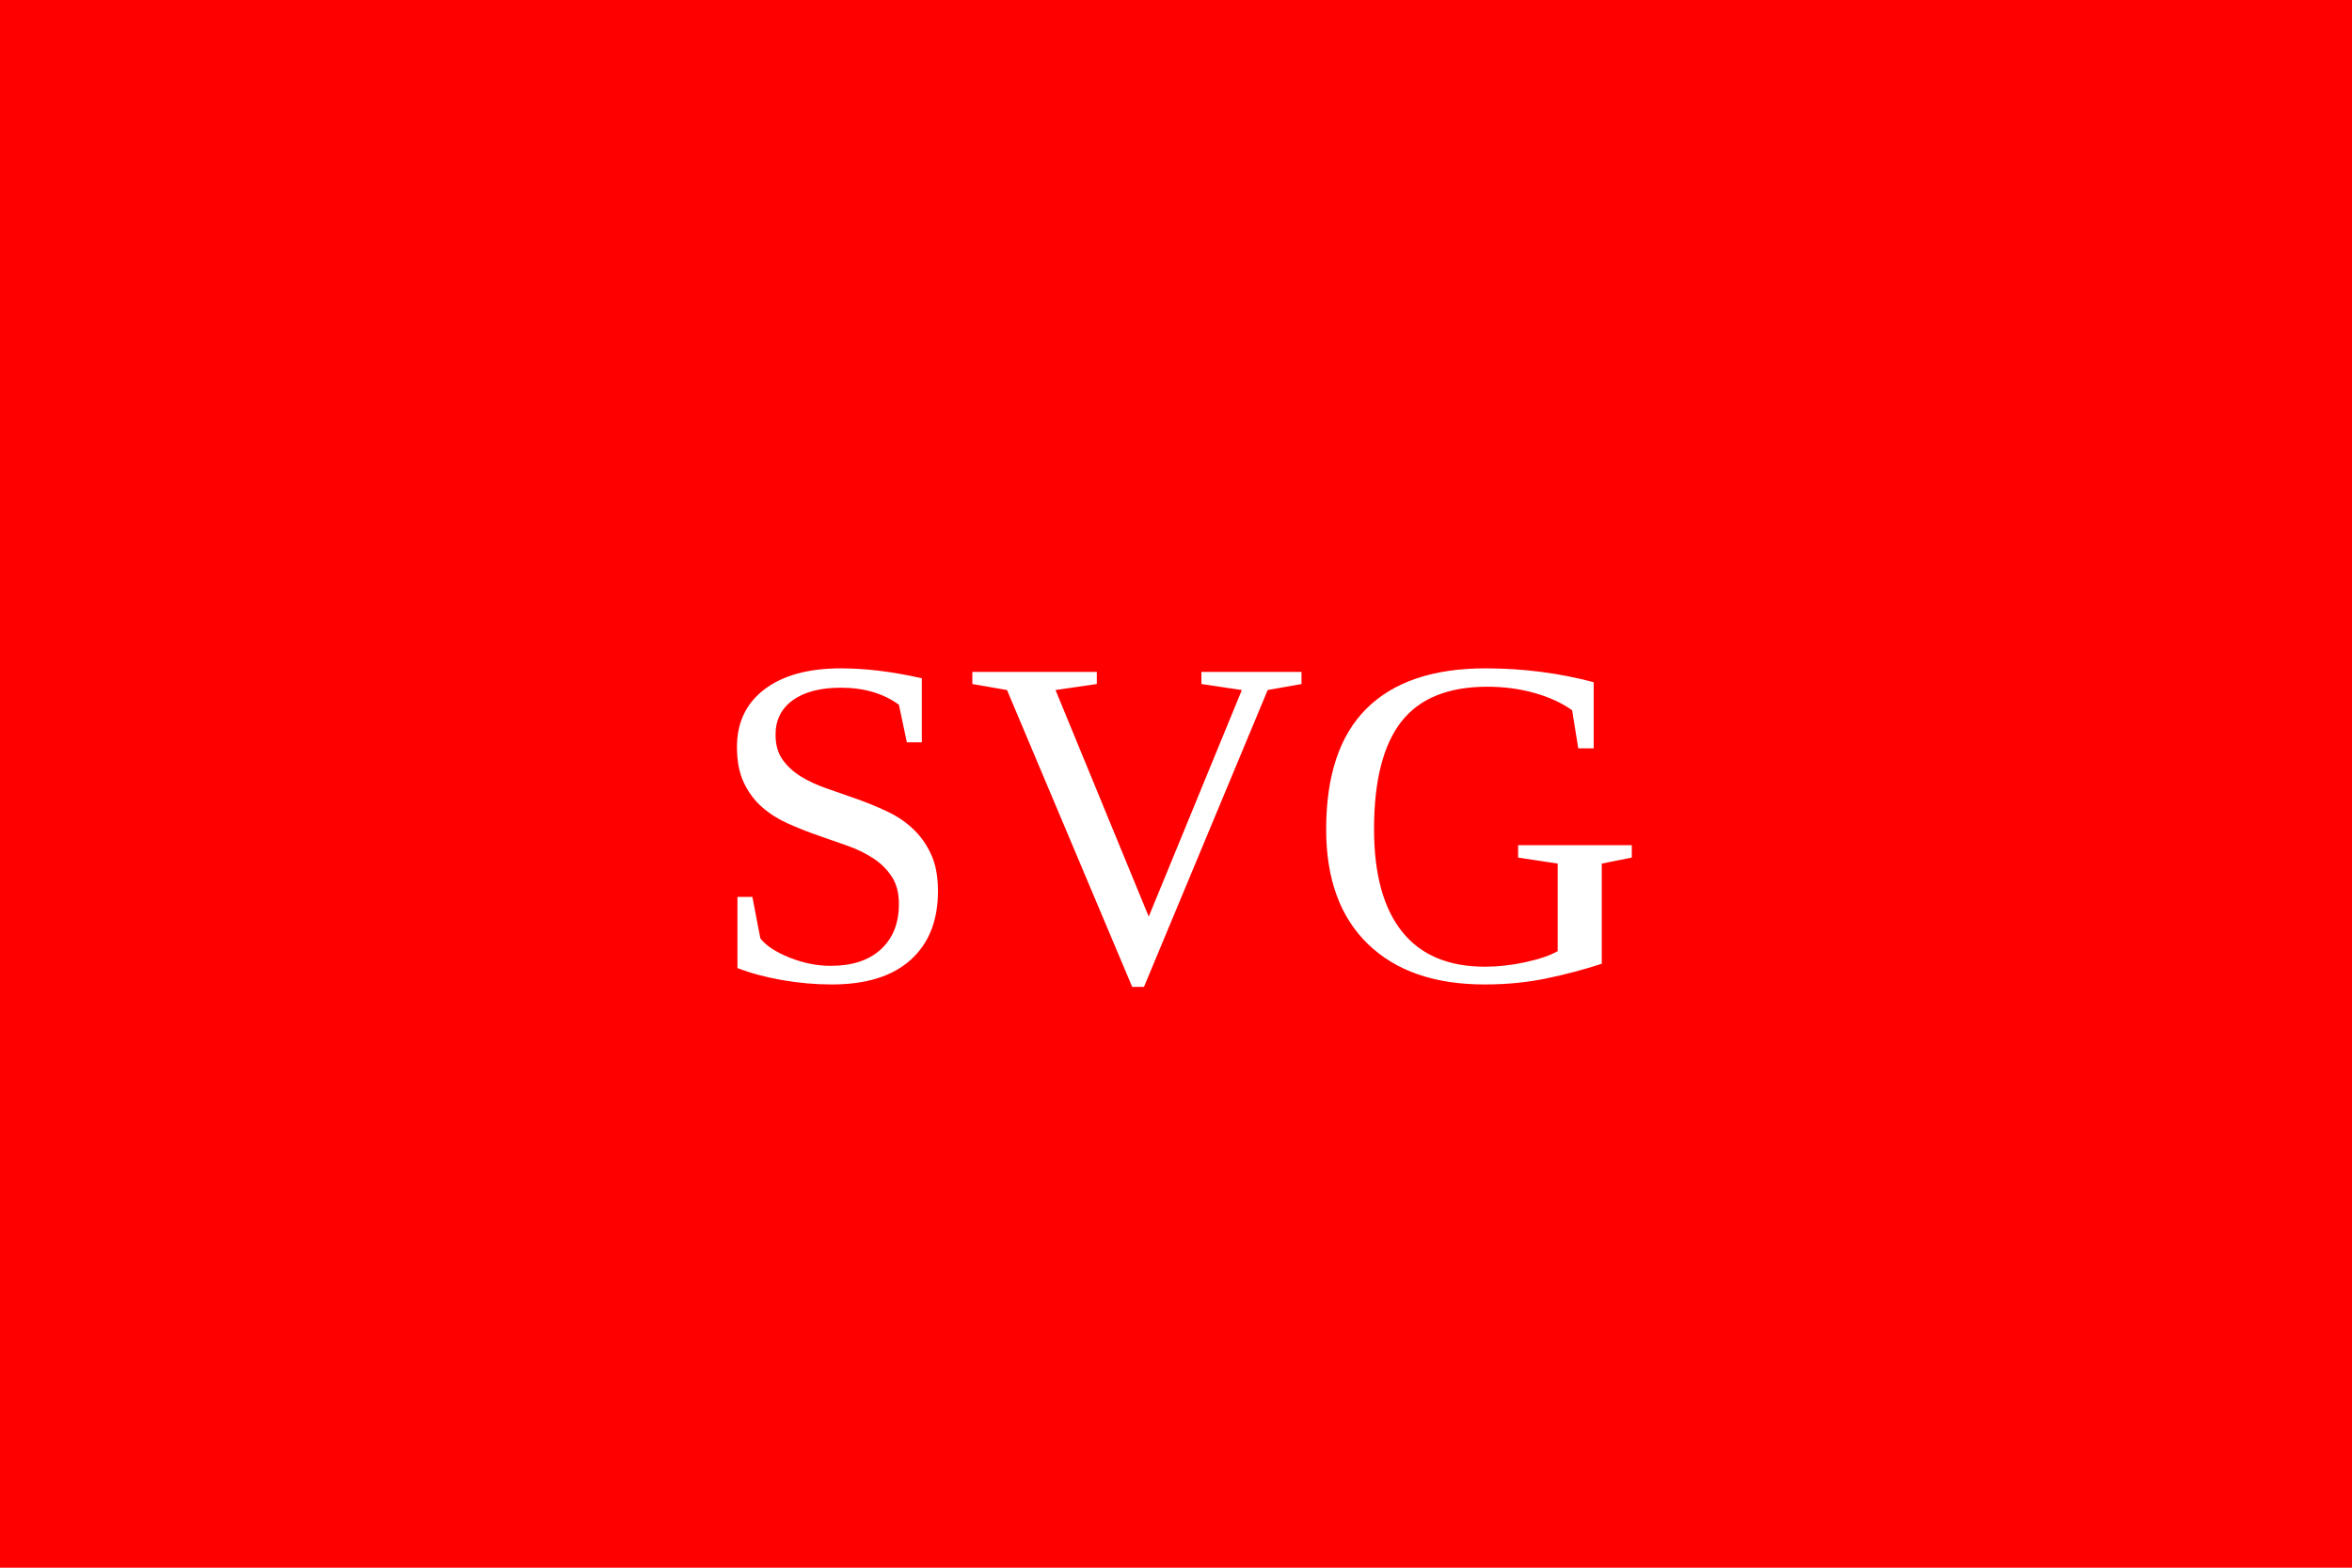
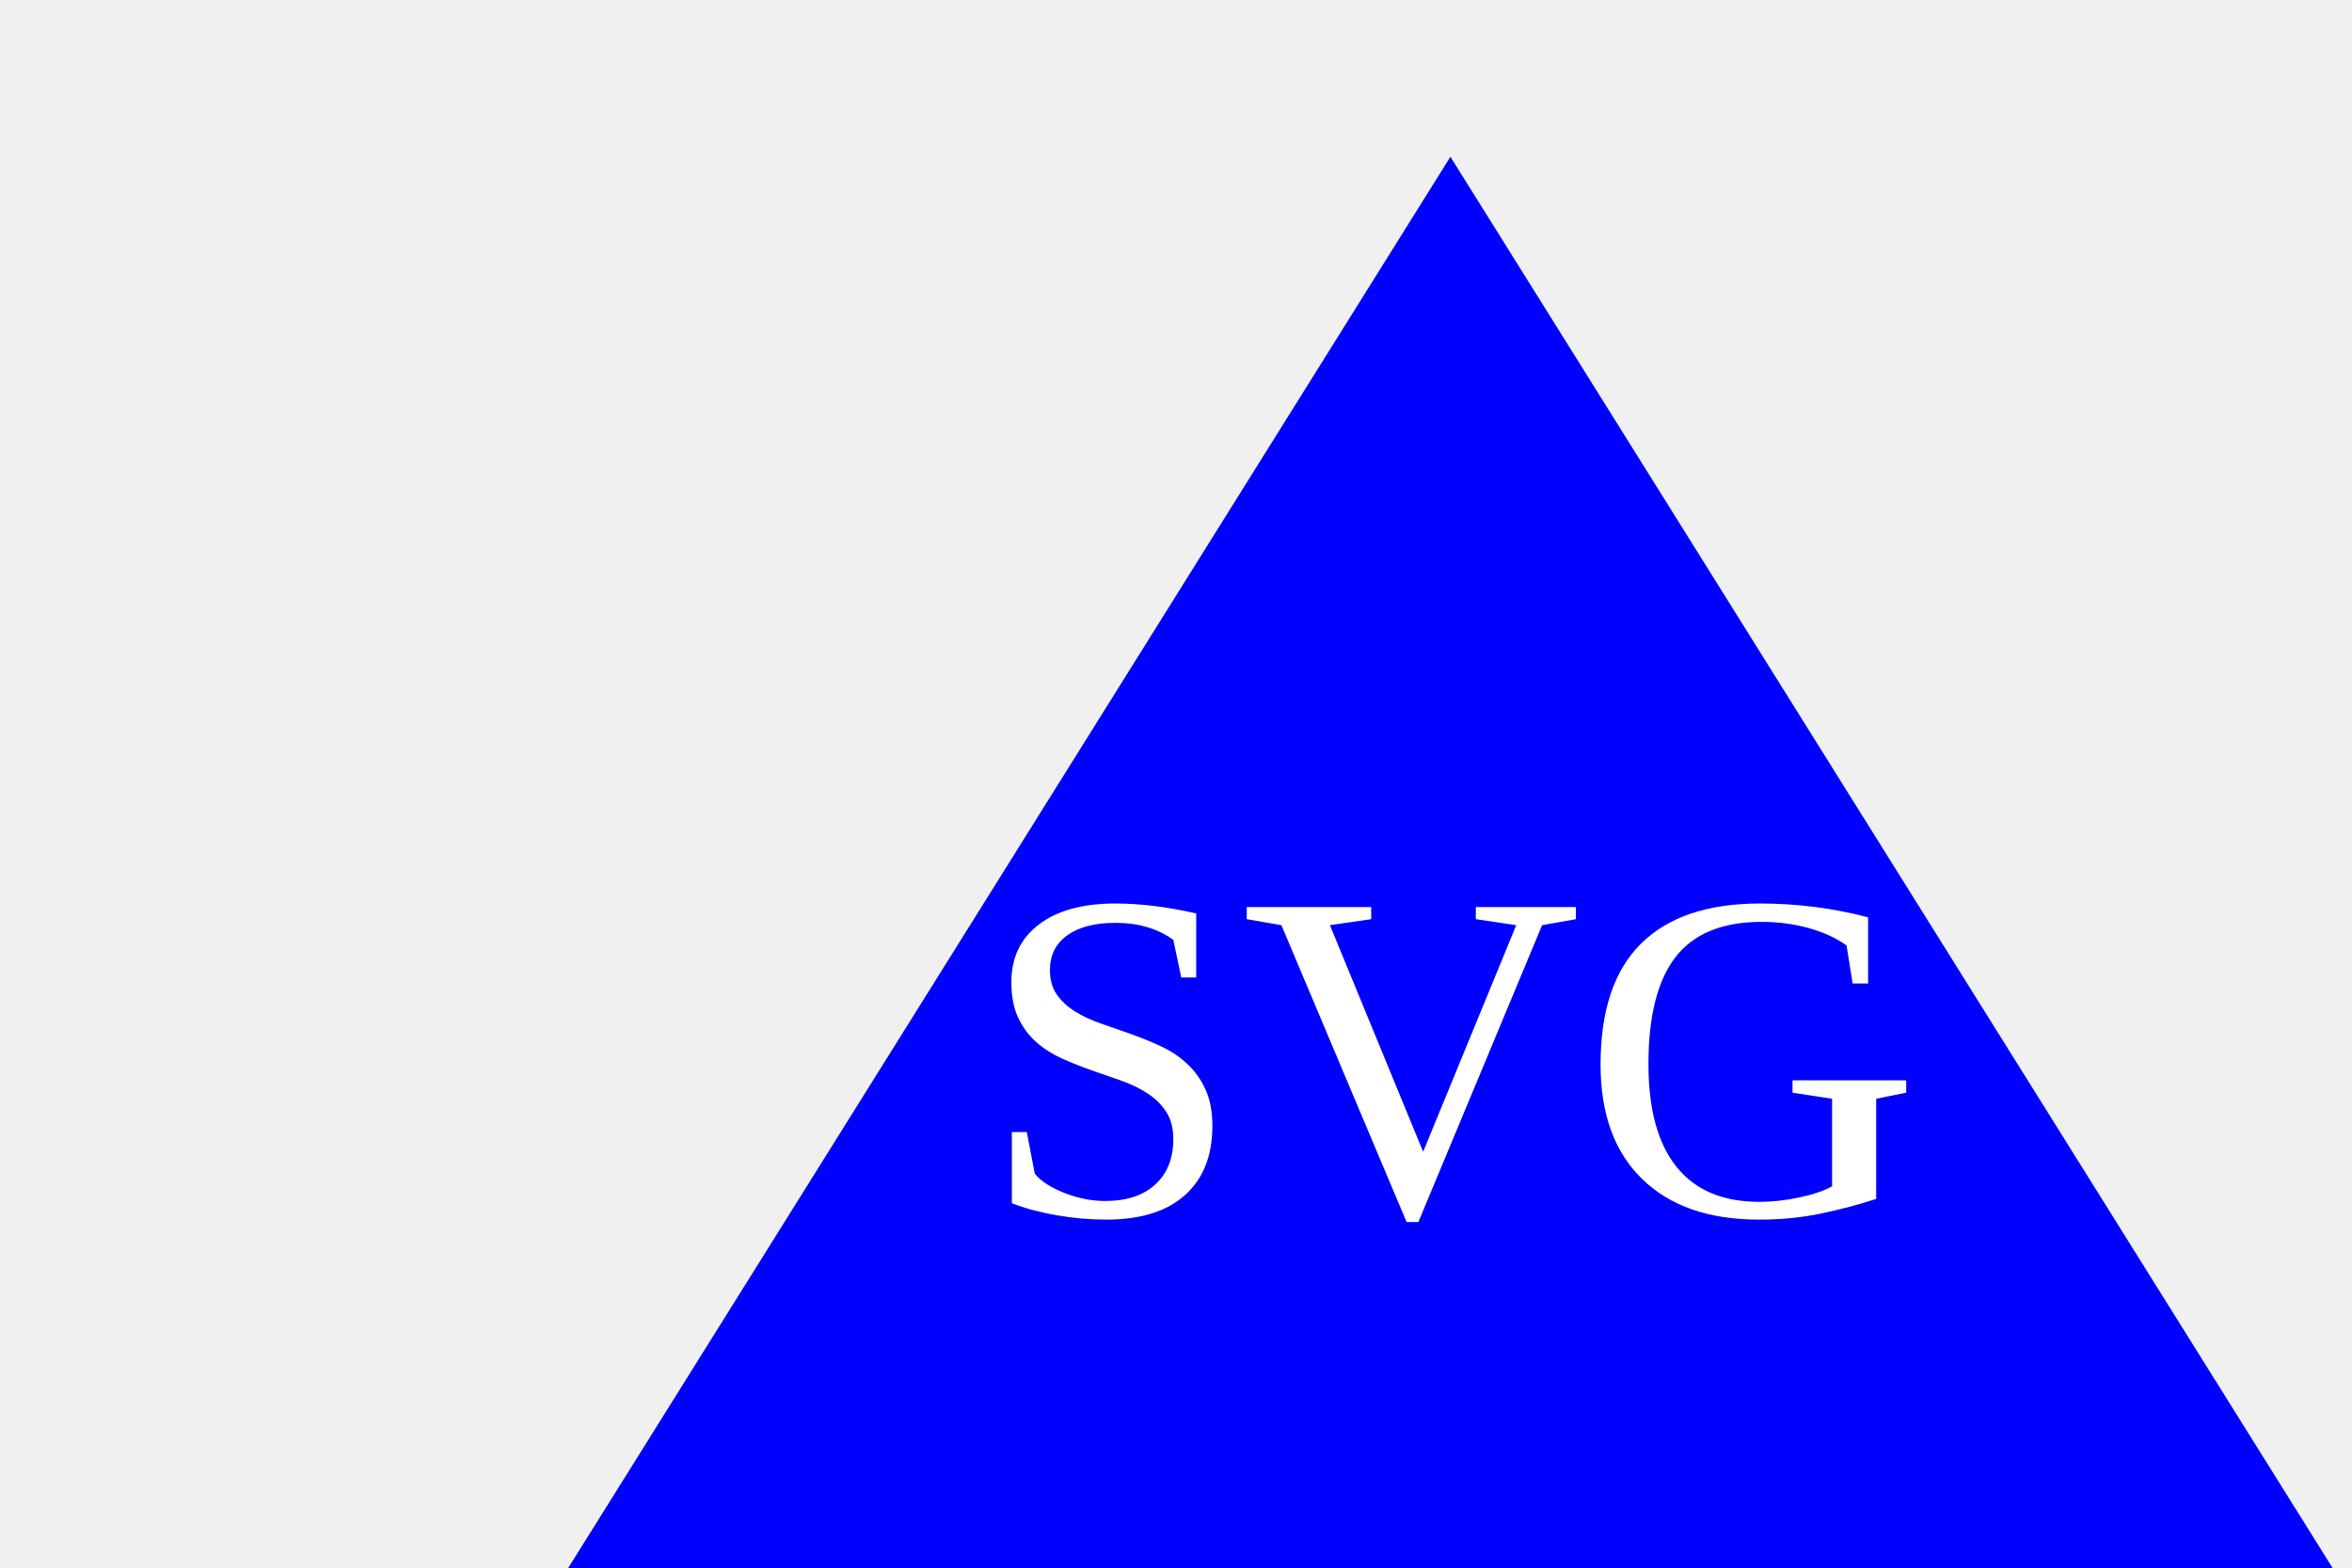
<svg xmlns="http://www.w3.org/2000/svg" version="1.1" width="300" height="200">
-   <rect width="100%" height="100%" fill="red" />
-   <text x="150" y="125" font-size="60" text-anchor="middle" fill="white">SVG</text>
+   <polygon points="185,20 310,220 60, 220" style="fill:blue" />
+   <text x="185" y="155" font-size="60" text-anchor="middle" fill="white">SVG</text>
</svg>
